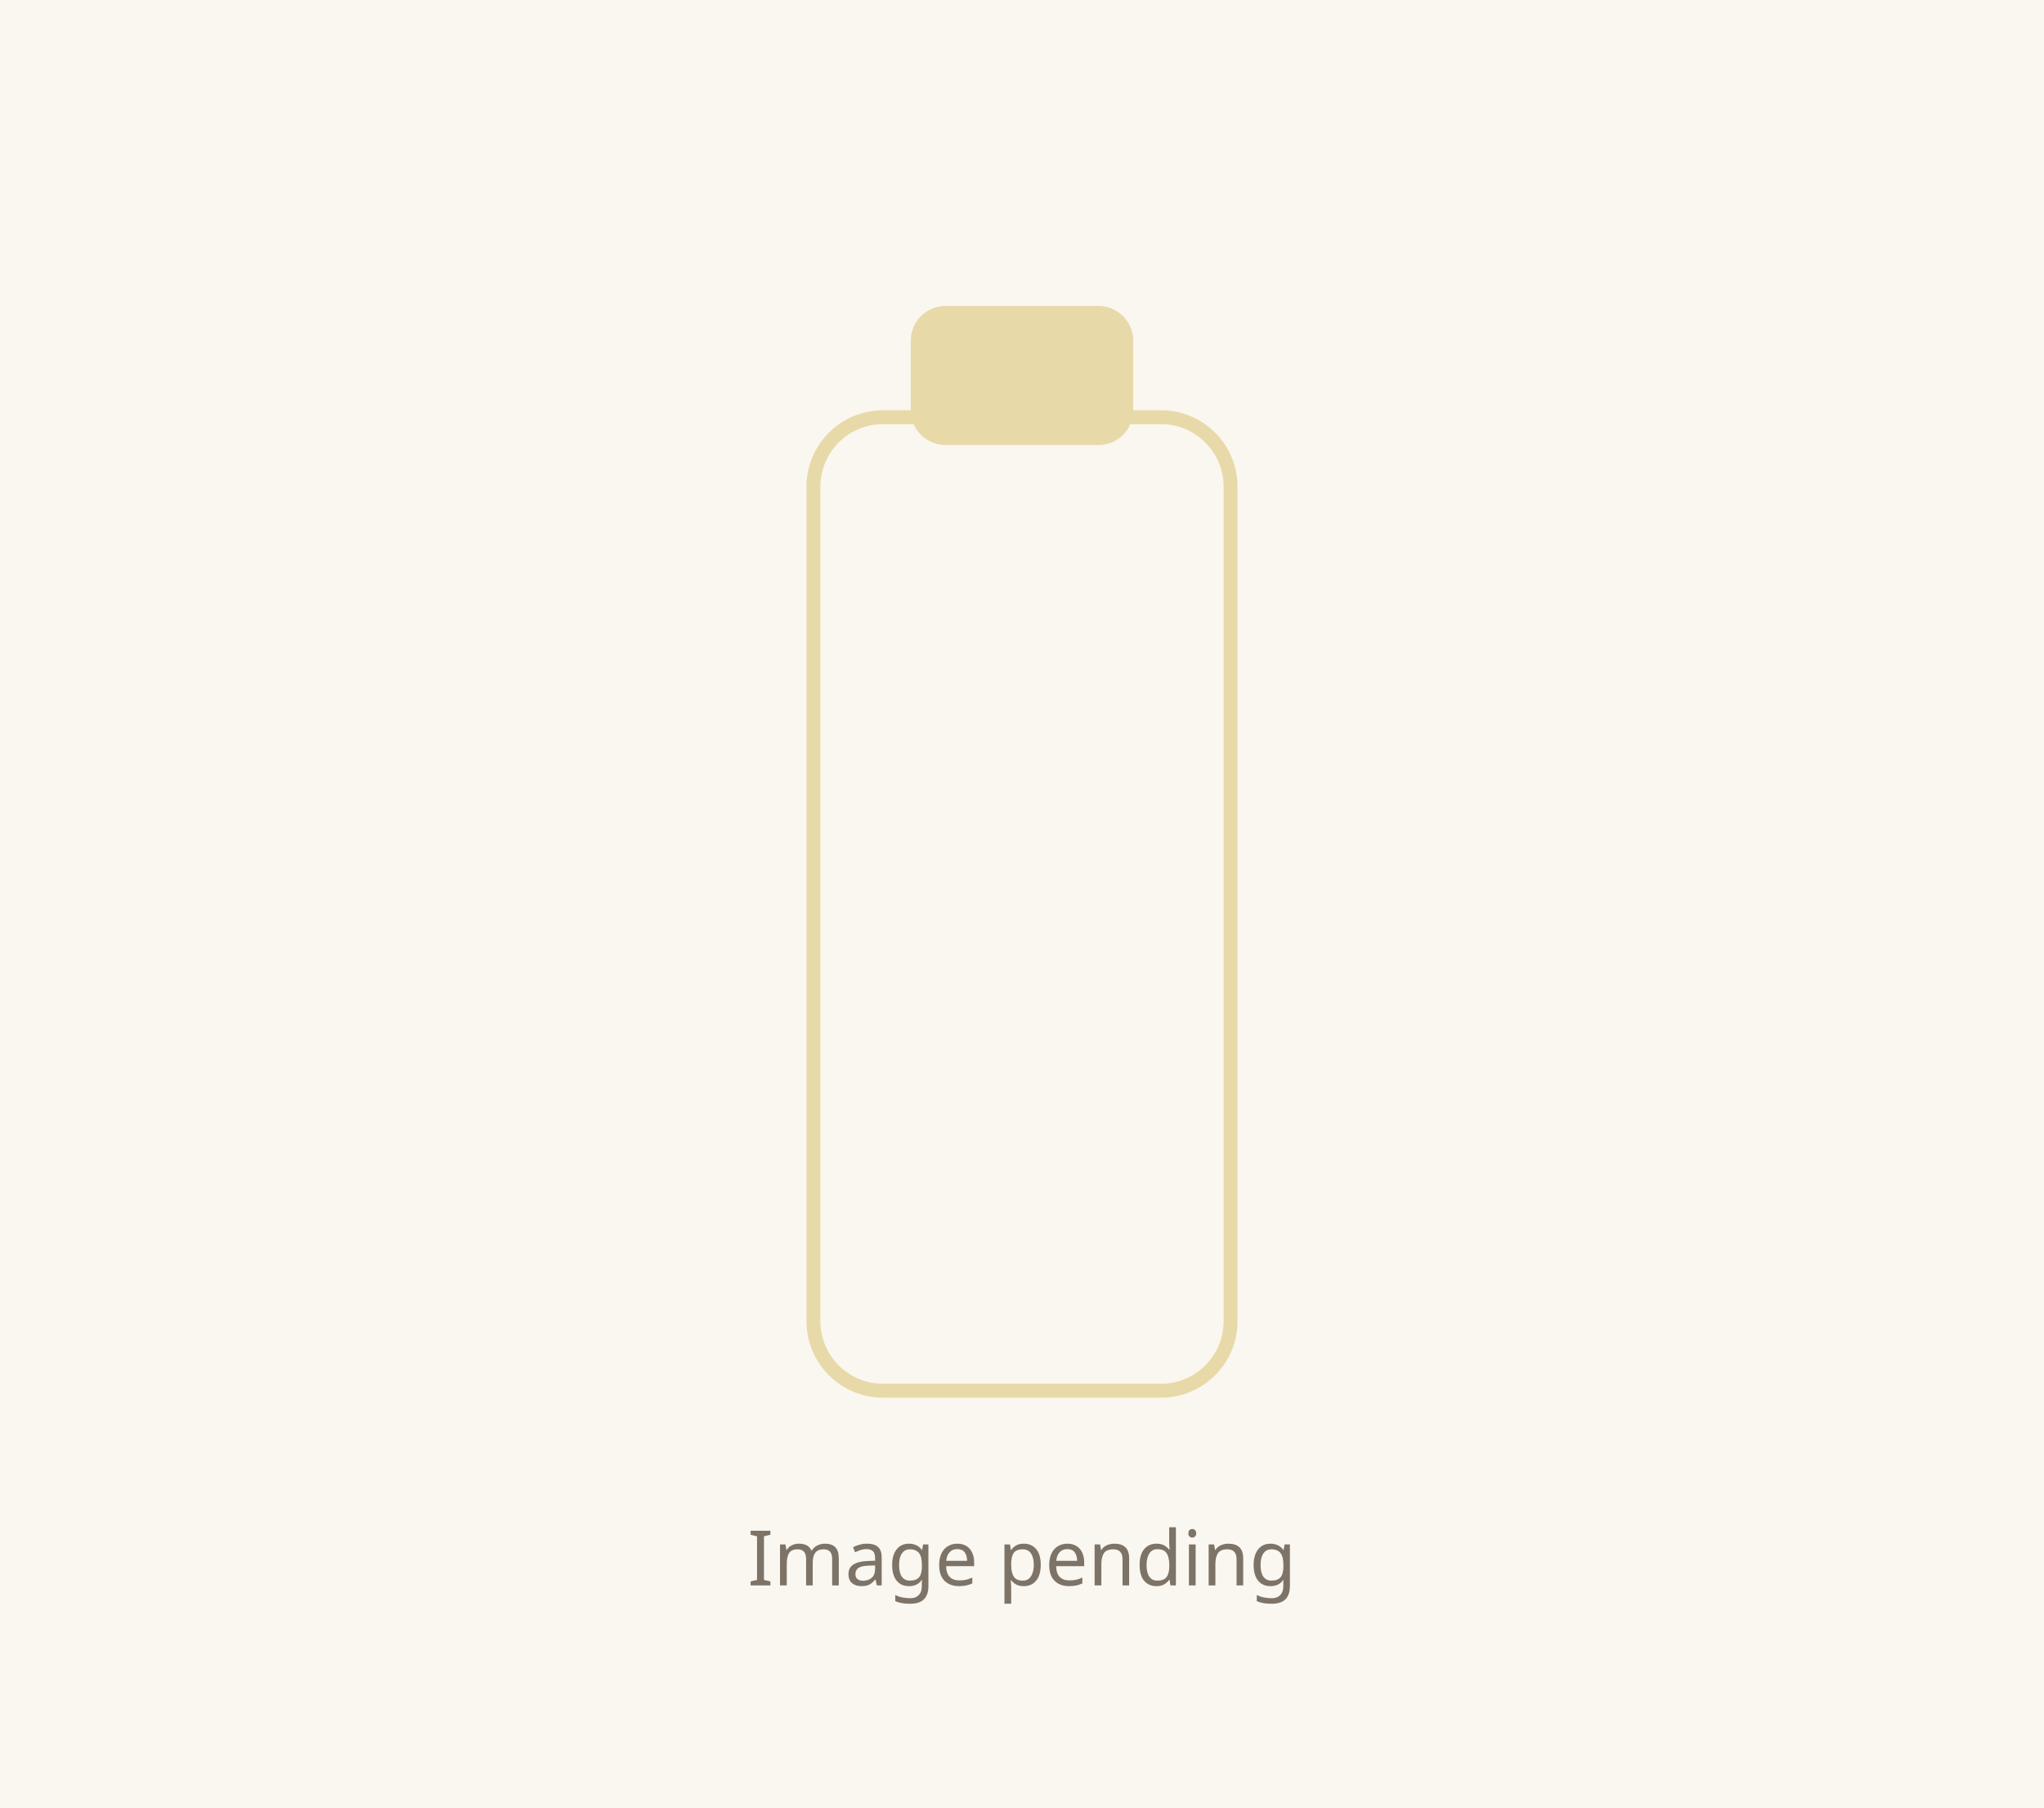
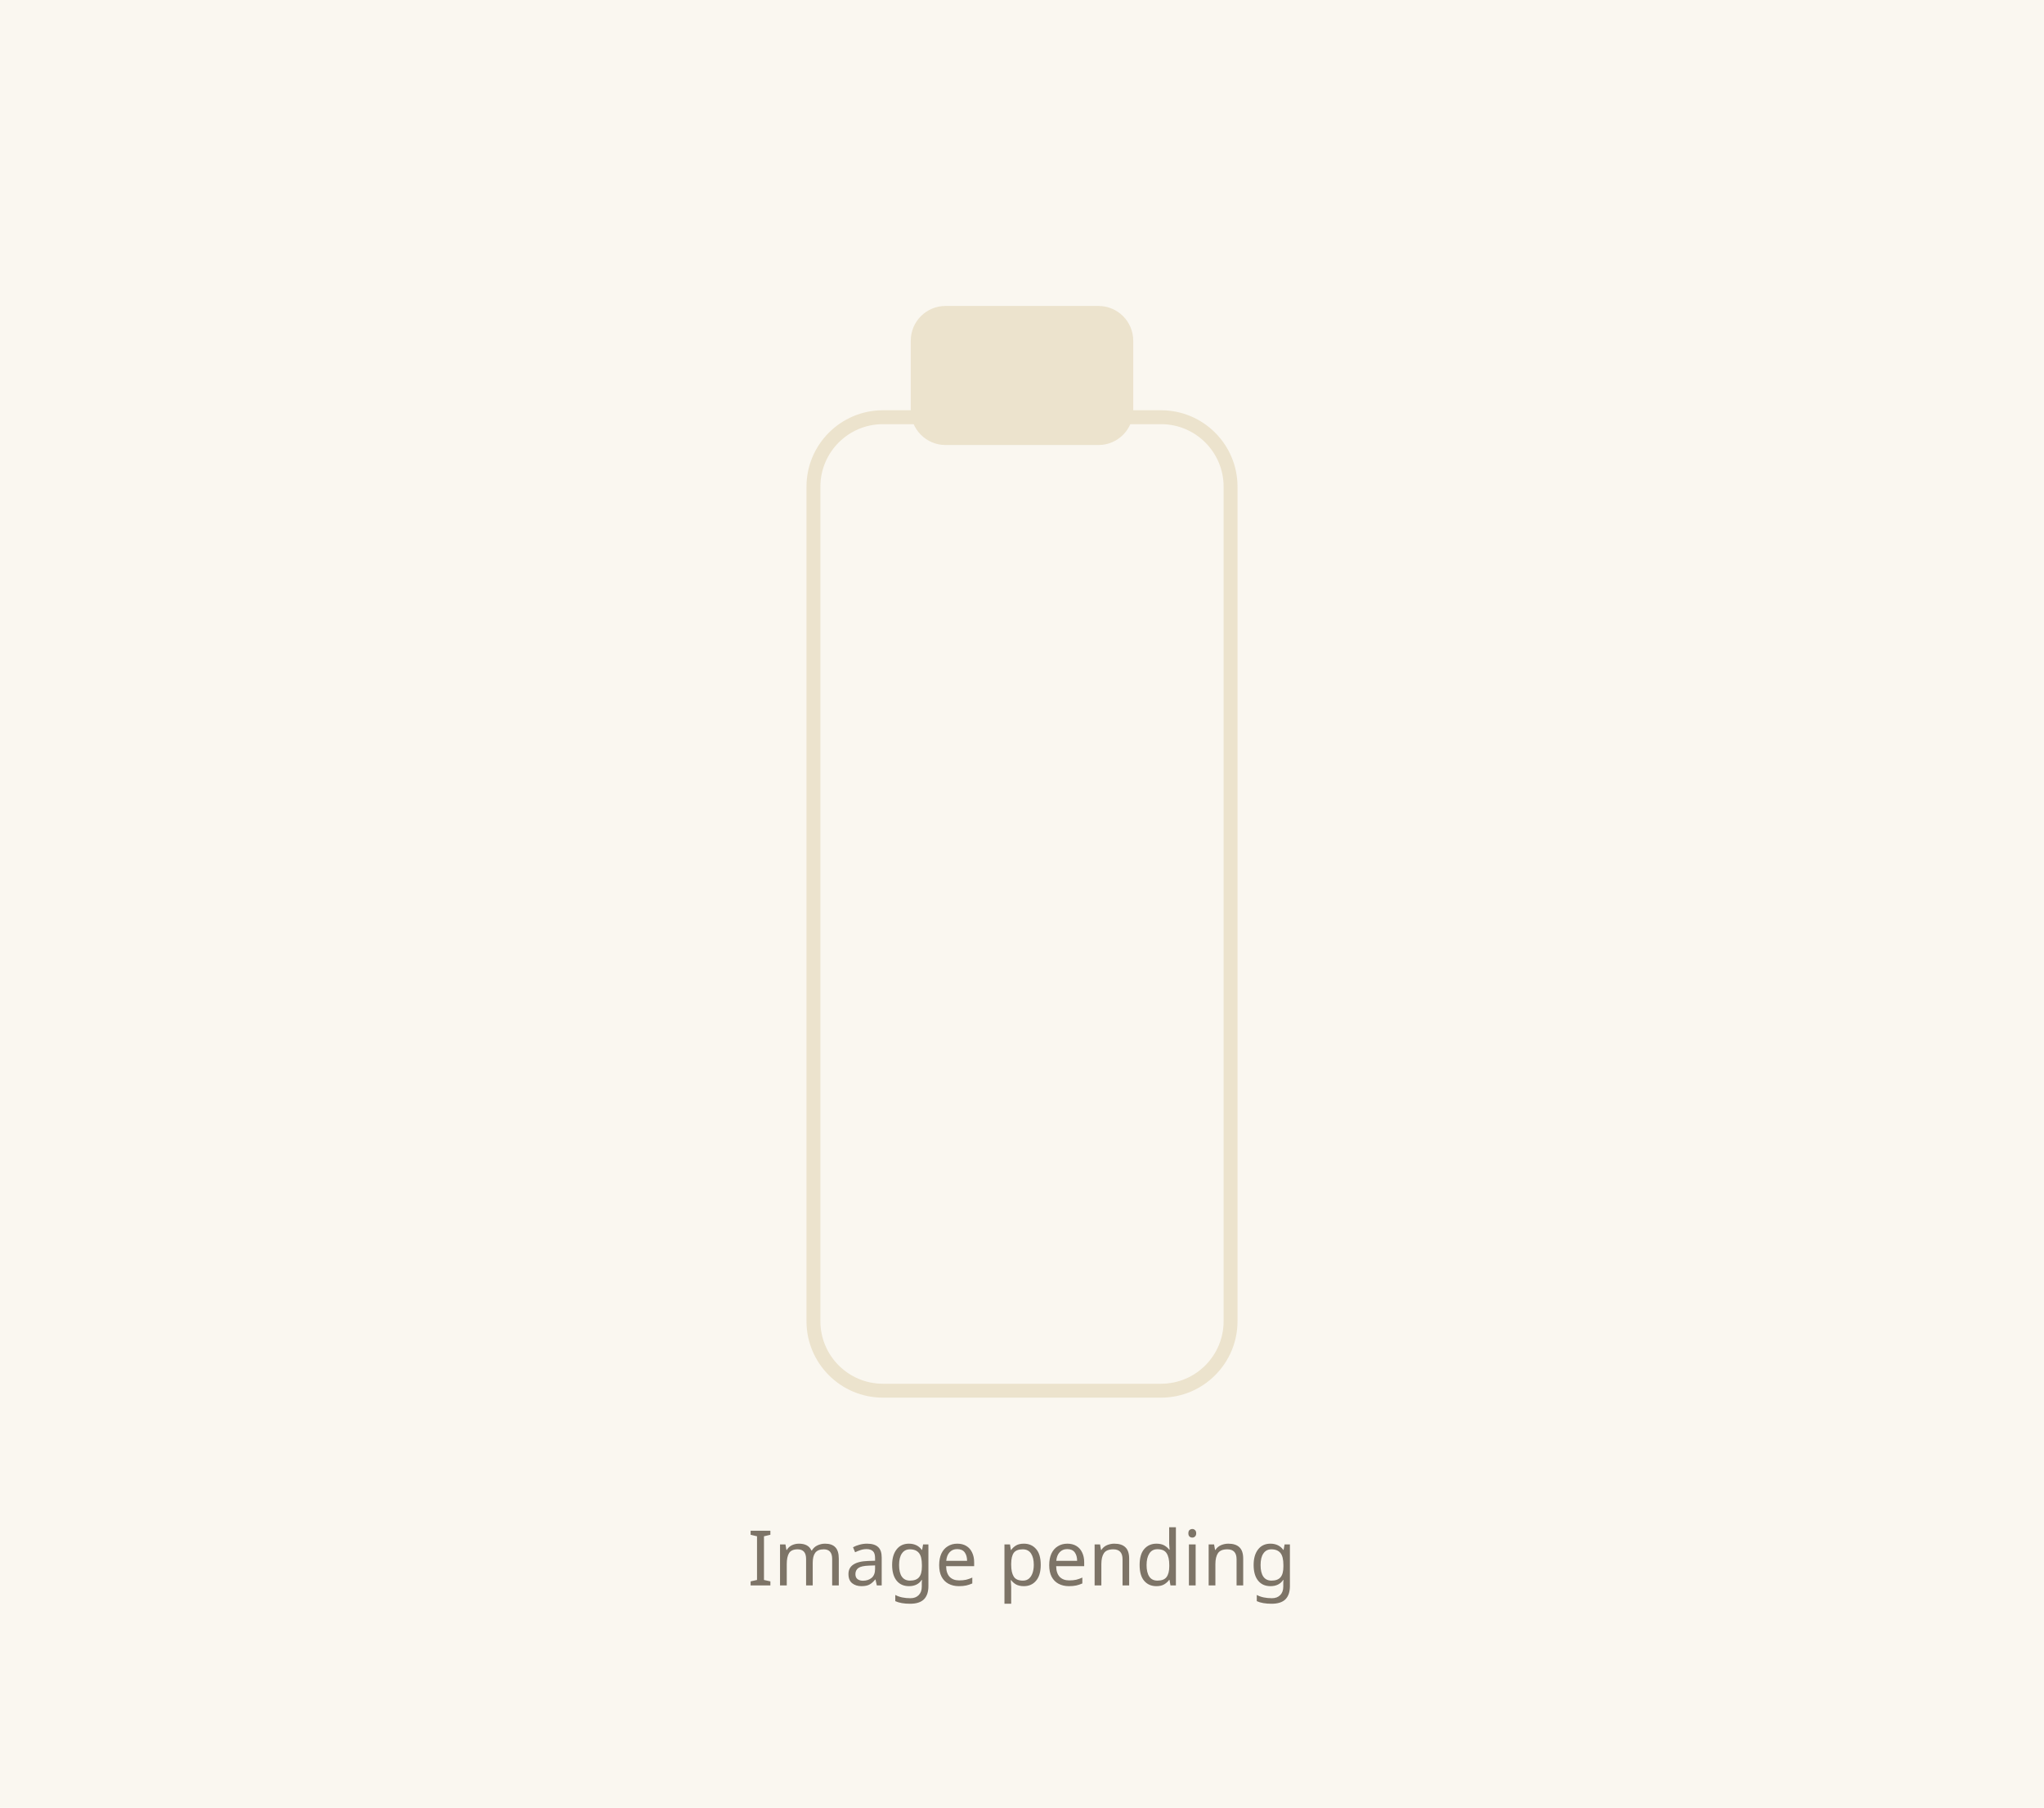
<svg xmlns="http://www.w3.org/2000/svg" viewBox="0 0 294 260" role="img" aria-label="Product image pending">
  <rect width="294" height="260" fill="#faf7f0" />
-   <rect x="117" y="60" width="60" height="140" rx="10" fill="none" stroke="#e8d9a8" stroke-width="2" />
-   <rect x="131" y="44" width="32" height="20" rx="5" fill="#e8d9a8" />
+   <rect x="117" y="60" width="60" height="140" rx="10" fill="none" stroke="#ece3cd" stroke-width="2" />
+   <rect x="131" y="44" width="32" height="20" rx="5" fill="#ece3cd" />
  <text x="147" y="228" text-anchor="middle" font-family="system-ui,sans-serif" font-size="11" fill="#7d7467">Image pending</text>
</svg>
